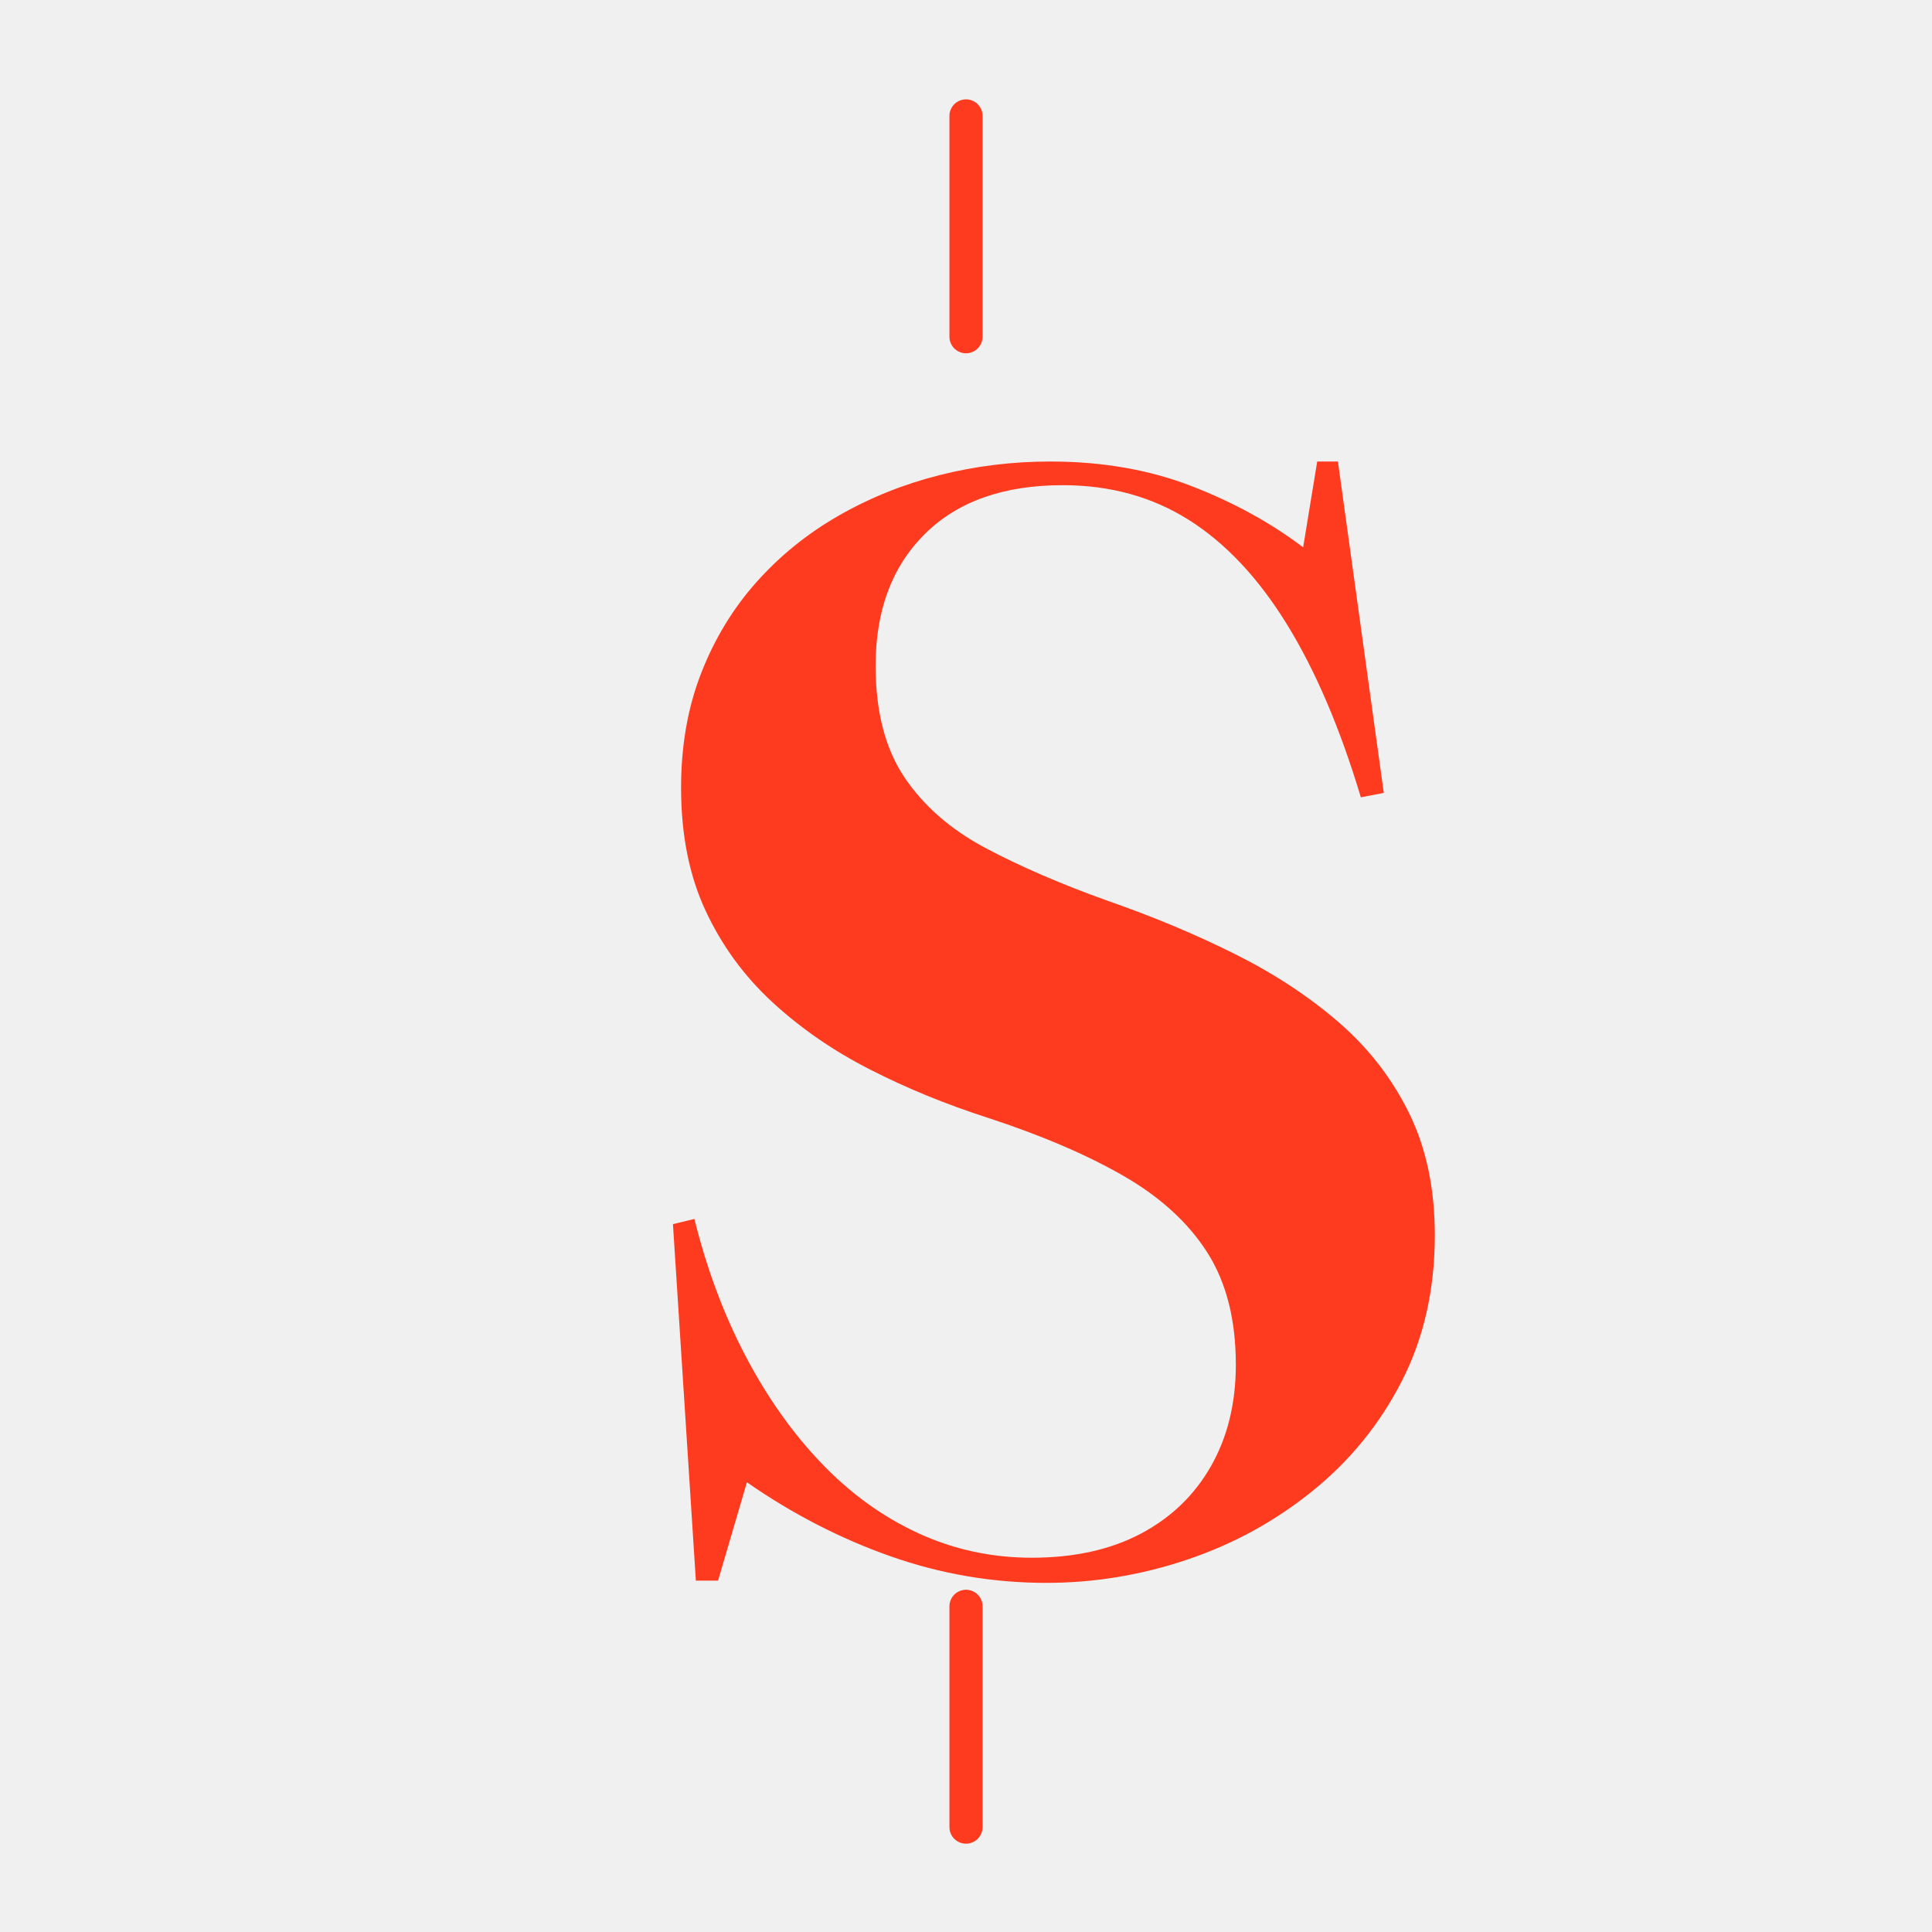
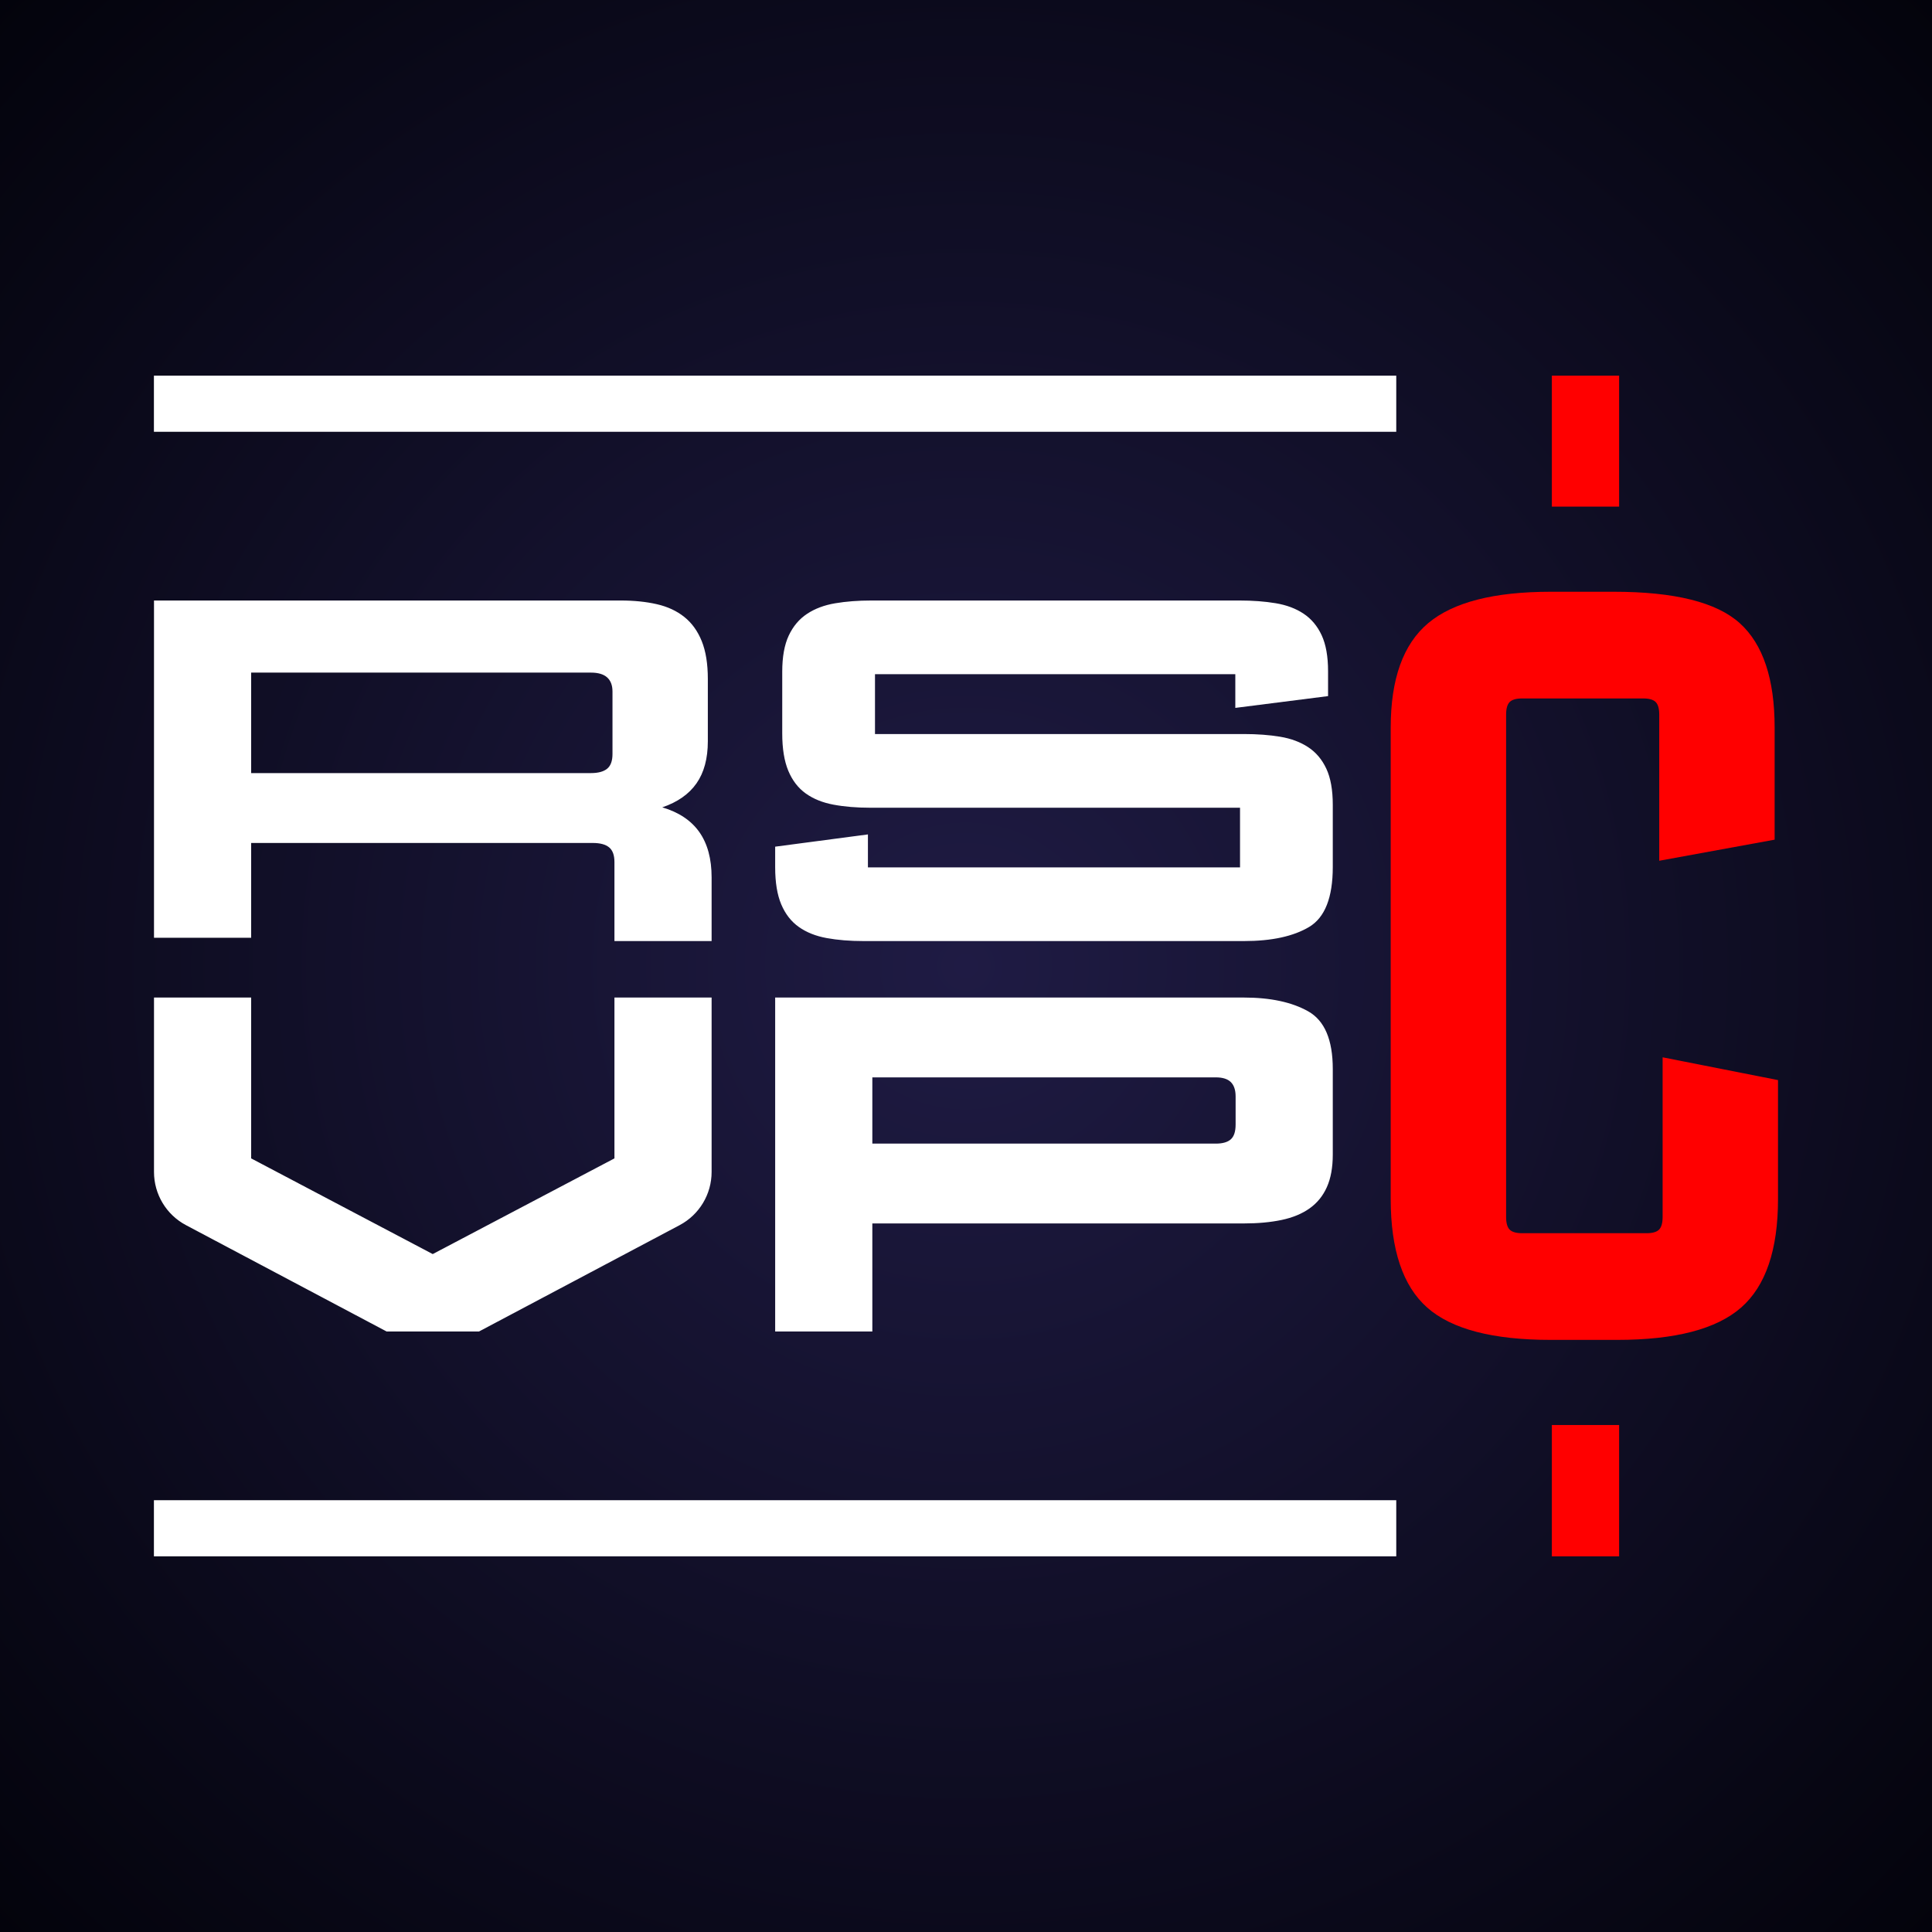
- <svg xmlns="http://www.w3.org/2000/svg" viewBox="233 245 350 350" role="img" aria-label="RSVP Nano">
-   <line x1="408" y1="266" x2="408" y2="306" stroke="#ff3b1f" stroke-width="6" stroke-linecap="round" />
-   <path d="M297 -14Q242.501 -14 191.5 4Q140.5 22 94.499 54L74.998 -12.501H59.998L44.499 228.501L58.999 232.001Q71.499 181.502 93.499 139.502Q115.498 97.502 144.998 66.751Q174.498 36.001 210.498 19.5Q246.498 3 286.999 3Q329.999 3 360.748 19.25Q391.498 35.5 408.248 64.999Q424.997 94.499 424.997 133.499Q424.997 178.998 405.747 209.247Q386.497 239.497 349.247 260.996Q311.997 282.496 256.998 300.496Q215 313.995 177.75 332.995Q140.5 351.995 111.749 378.495Q82.999 404.995 66.498 440.495Q49.997 475.995 49.997 523.497Q49.997 565.998 63.498 600.748Q76.998 635.499 100.749 662.249Q124.499 689 156.249 707.25Q188 725.5 224.5 734.75Q261 744 299.501 744Q352.001 744 394.751 727.5Q437.501 711 470.502 686L480.001 744H494.001L525.002 520L509.502 517Q488.501 587 459.501 634Q430.501 681 393.251 704.5Q356.001 728 308.001 728Q248.002 728 214.752 695.001Q181.503 662.002 181.503 606.002Q181.503 559.501 201.003 530.501Q220.503 501.501 255.753 482.752Q291.003 464.002 338.502 447.002Q384.501 431.003 424.501 411.003Q464.501 391.003 494.751 364.753Q525.002 338.503 542.253 303.253Q559.503 268.002 559.503 221.001Q559.503 166 537.253 122.5Q515.002 79 477.002 48.25Q439.001 17.5 392.251 1.75Q345.5 -14 297 -14Z" fill="#ff3b1f" transform="translate(342.984 528) scale(.268 -.268)" />
-   <line x1="408" y1="536" x2="408" y2="576" stroke="#ff3b1f" stroke-width="6" stroke-linecap="round" />
+ <svg xmlns="http://www.w3.org/2000/svg" width="1080" height="1080" viewBox="0 0 1080 1080" version="1.1" xml:space="preserve" style="fill-rule:evenodd;clip-rule:evenodd;stroke-linejoin:round;stroke-miterlimit:2;">
+   <g transform="matrix(1,0,0,1,0,-1930)">
+     <rect id="RSVP-Companion-App-Icon" x="0" y="1930" width="1080" height="1080" style="fill:none;" />
+     <g id="RSVP-Companion-App-Icon1">
+       <g transform="matrix(1,0,0,1,0,1130)">
+         <rect x="0" y="800" width="1080" height="1080" style="fill:url(#_Radial1);" />
+       </g>
+       <g transform="matrix(1,0,0,1,76.07996,200)">
+         <g transform="matrix(2.340763,0,0,2.343396,-27844.225,496.2529)">
+           <path d="M11922.841,750.177L11899.637,750.177L11899.637,669.727L12011.083,669.727C12014.277,669.727 12017.155,670.02 12019.717,670.605C12022.279,671.189 12024.462,672.201 12026.268,673.638C12028.074,675.075 12029.465,676.996 12030.439,679.4C12031.414,681.804 12031.901,684.825 12031.901,688.462L12031.901,703.299C12031.901,707.423 12030.997,710.773 12029.189,713.35C12027.381,715.928 12024.658,717.833 12021.02,719.066C12024.98,720.238 12027.934,722.21 12029.881,724.98C12031.828,727.75 12032.802,731.345 12032.802,735.764L12032.802,750.965L12009.597,750.965L12009.597,732.107C12009.597,730.472 12009.172,729.307 12008.322,728.61C12007.473,727.913 12006.181,727.565 12004.446,727.565L11922.841,727.565L11922.841,750.177ZM11922.841,710.895L12003.98,710.895C12005.715,710.895 12007.007,710.547 12007.856,709.851C12008.706,709.154 12009.13,707.988 12009.13,706.353L12009.13,691.439C12009.13,689.96 12008.706,688.838 12007.856,688.074C12007.007,687.309 12005.715,686.926 12003.98,686.926L11922.841,686.926L11922.841,710.895ZM12047.981,728.449L12070.132,725.524L12070.132,733.386L12158.996,733.386L12158.996,719.159L12070.701,719.159C12067.454,719.159 12064.525,718.916 12061.915,718.429C12059.304,717.943 12057.092,717.05 12055.278,715.751C12053.465,714.452 12052.077,712.648 12051.114,710.339C12050.151,708.03 12049.669,705.062 12049.669,701.436L12049.669,686.716C12049.669,683.168 12050.188,680.29 12051.225,678.083C12052.263,675.876 12053.72,674.151 12055.597,672.909C12057.475,671.666 12059.717,670.825 12062.324,670.386C12064.932,669.947 12067.797,669.727 12070.919,669.727L12158.876,669.727C12162.039,669.727 12164.914,669.942 12167.501,670.372C12170.089,670.802 12172.312,671.633 12174.169,672.866C12176.028,674.098 12177.468,675.813 12178.489,678.011C12179.51,680.209 12180.021,683.074 12180.021,686.607L12180.021,692.53L12157.87,695.343L12157.87,687.306L12071.82,687.306L12071.82,701.58L12159.947,701.58C12163.11,701.58 12165.985,701.794 12168.573,702.223C12171.161,702.652 12173.389,703.48 12175.258,704.706C12177.127,705.932 12178.575,707.643 12179.603,709.839C12180.632,712.035 12181.146,714.909 12181.146,718.461L12181.146,733.3C12181.146,740.588 12179.263,745.354 12175.496,747.599C12171.73,749.843 12166.547,750.965 12159.947,750.965L12069.068,750.965C12065.821,750.965 12062.892,750.727 12060.281,750.25C12057.671,749.774 12055.454,748.89 12053.631,747.6C12051.809,746.31 12050.411,744.52 12049.439,742.23C12048.467,739.939 12047.981,736.981 12047.981,733.355L12047.981,728.449ZM11907.279,818.736C11902.577,816.249 11899.637,811.365 11899.637,806.047L11899.637,764.438L11922.841,764.438L11922.841,802.808L11966.2,825.631L12009.597,802.806L12009.597,764.437L12032.802,764.437L12032.802,806.045C12032.802,811.364 12029.861,816.247 12025.16,818.735C12009.14,827.212 11977.253,844.099 11977.253,844.099L11955.186,844.099C11955.186,844.099 11923.298,827.214 11907.279,818.736ZM12047.981,844.099L12047.981,764.437L12159.893,764.437C12166.263,764.437 12171.398,765.538 12175.297,767.741C12179.197,769.944 12181.146,774.523 12181.146,781.48L12181.146,801.907C12181.146,804.978 12180.675,807.563 12179.733,809.663C12178.791,811.763 12177.414,813.454 12175.602,814.737C12173.79,816.019 12171.566,816.938 12168.93,817.493C12166.294,818.048 12163.281,818.325 12159.893,818.325L12071.186,818.325L12071.186,844.099L12047.981,844.099ZM12071.186,799.282L12153.197,799.282C12154.842,799.282 12156.043,798.939 12156.802,798.252C12157.561,797.565 12157.941,796.395 12157.941,794.741L12157.941,788.021C12157.941,786.503 12157.561,785.366 12156.802,784.612C12156.043,783.857 12154.842,783.479 12153.197,783.479L12071.186,783.479L12071.186,799.282Z" style="fill:white;" />
+         </g>
+         <g transform="matrix(14.83065,0,0,1.721956,-177844.896,-350.1092)">
+           <rect x="11992.384" y="1695.012" width="46.827" height="18.219" style="fill:white;" />
+         </g>
+         <g transform="matrix(14.83065,0,0,1.721956,-177844.896,-978.7361)">
+           <rect x="11992.384" y="1695.012" width="46.827" height="18.219" style="fill:white;" />
+         </g>
+         <g transform="matrix(0,2.009928,-2.064024,0,4327.566,-22163.826)">
+           <rect x="11992.384" y="1695.012" width="36.421" height="18.219" style="fill:rgb(255,0,0);" />
+         </g>
+         <g transform="matrix(0,2.014126,-2.064024,0,4327.566,-21648.491)">
+           <rect x="12002.768" y="1695.012" width="36.443" height="18.219" style="fill:rgb(255,0,0);" />
+         </g>
+         <g transform="matrix(5.184158,0,0,5.189991,-60927.136,-1414.471)">
+           <path d="M11887.847,684.23C11887.847,679.003 11889.191,675.259 11891.879,672.999C11894.567,670.739 11898.976,669.609 11905.106,669.609L11911.895,669.609C11918.456,669.609 11922.989,670.739 11925.491,672.999C11927.994,675.259 11929.245,679.003 11929.245,684.23L11929.245,696.312L11916.802,698.583L11916.802,682.843C11916.802,682.198 11916.674,681.746 11916.419,681.488C11916.165,681.23 11915.711,681.1 11915.059,681.1L11902.033,681.1C11901.38,681.1 11900.926,681.23 11900.672,681.488C11900.417,681.746 11900.29,682.198 11900.29,682.843L11900.29,736.957C11900.29,737.602 11900.417,738.054 11900.672,738.312C11900.926,738.57 11901.38,738.699 11902.033,738.699L11915.423,738.699C11916.075,738.699 11916.529,738.57 11916.783,738.312C11917.038,738.054 11917.166,737.602 11917.166,736.957L11917.166,719.754L11929.609,722.207L11929.609,735.023C11929.609,740.493 11928.282,744.389 11925.627,746.71C11922.974,749.03 11918.517,750.19 11912.259,750.19L11905.106,750.19C11898.848,750.19 11894.407,749.03 11891.783,746.71C11889.159,744.389 11887.847,740.493 11887.847,735.023L11887.847,684.23Z" style="fill:rgb(255,0,0);fill-rule:nonzero;" />
+         </g>
+       </g>
+     </g>
+   </g>
+   <defs>
+     <radialGradient id="_Radial1" cx="0" cy="0" r="1" gradientUnits="userSpaceOnUse" gradientTransform="matrix(540,-540,540,540,540,1340)">
+       <stop offset="0" style="stop-color:rgb(31,27,68);stop-opacity:1" />
+       <stop offset="1" style="stop-color:rgb(3,3,11);stop-opacity:1" />
+     </radialGradient>
+   </defs>
</svg>
